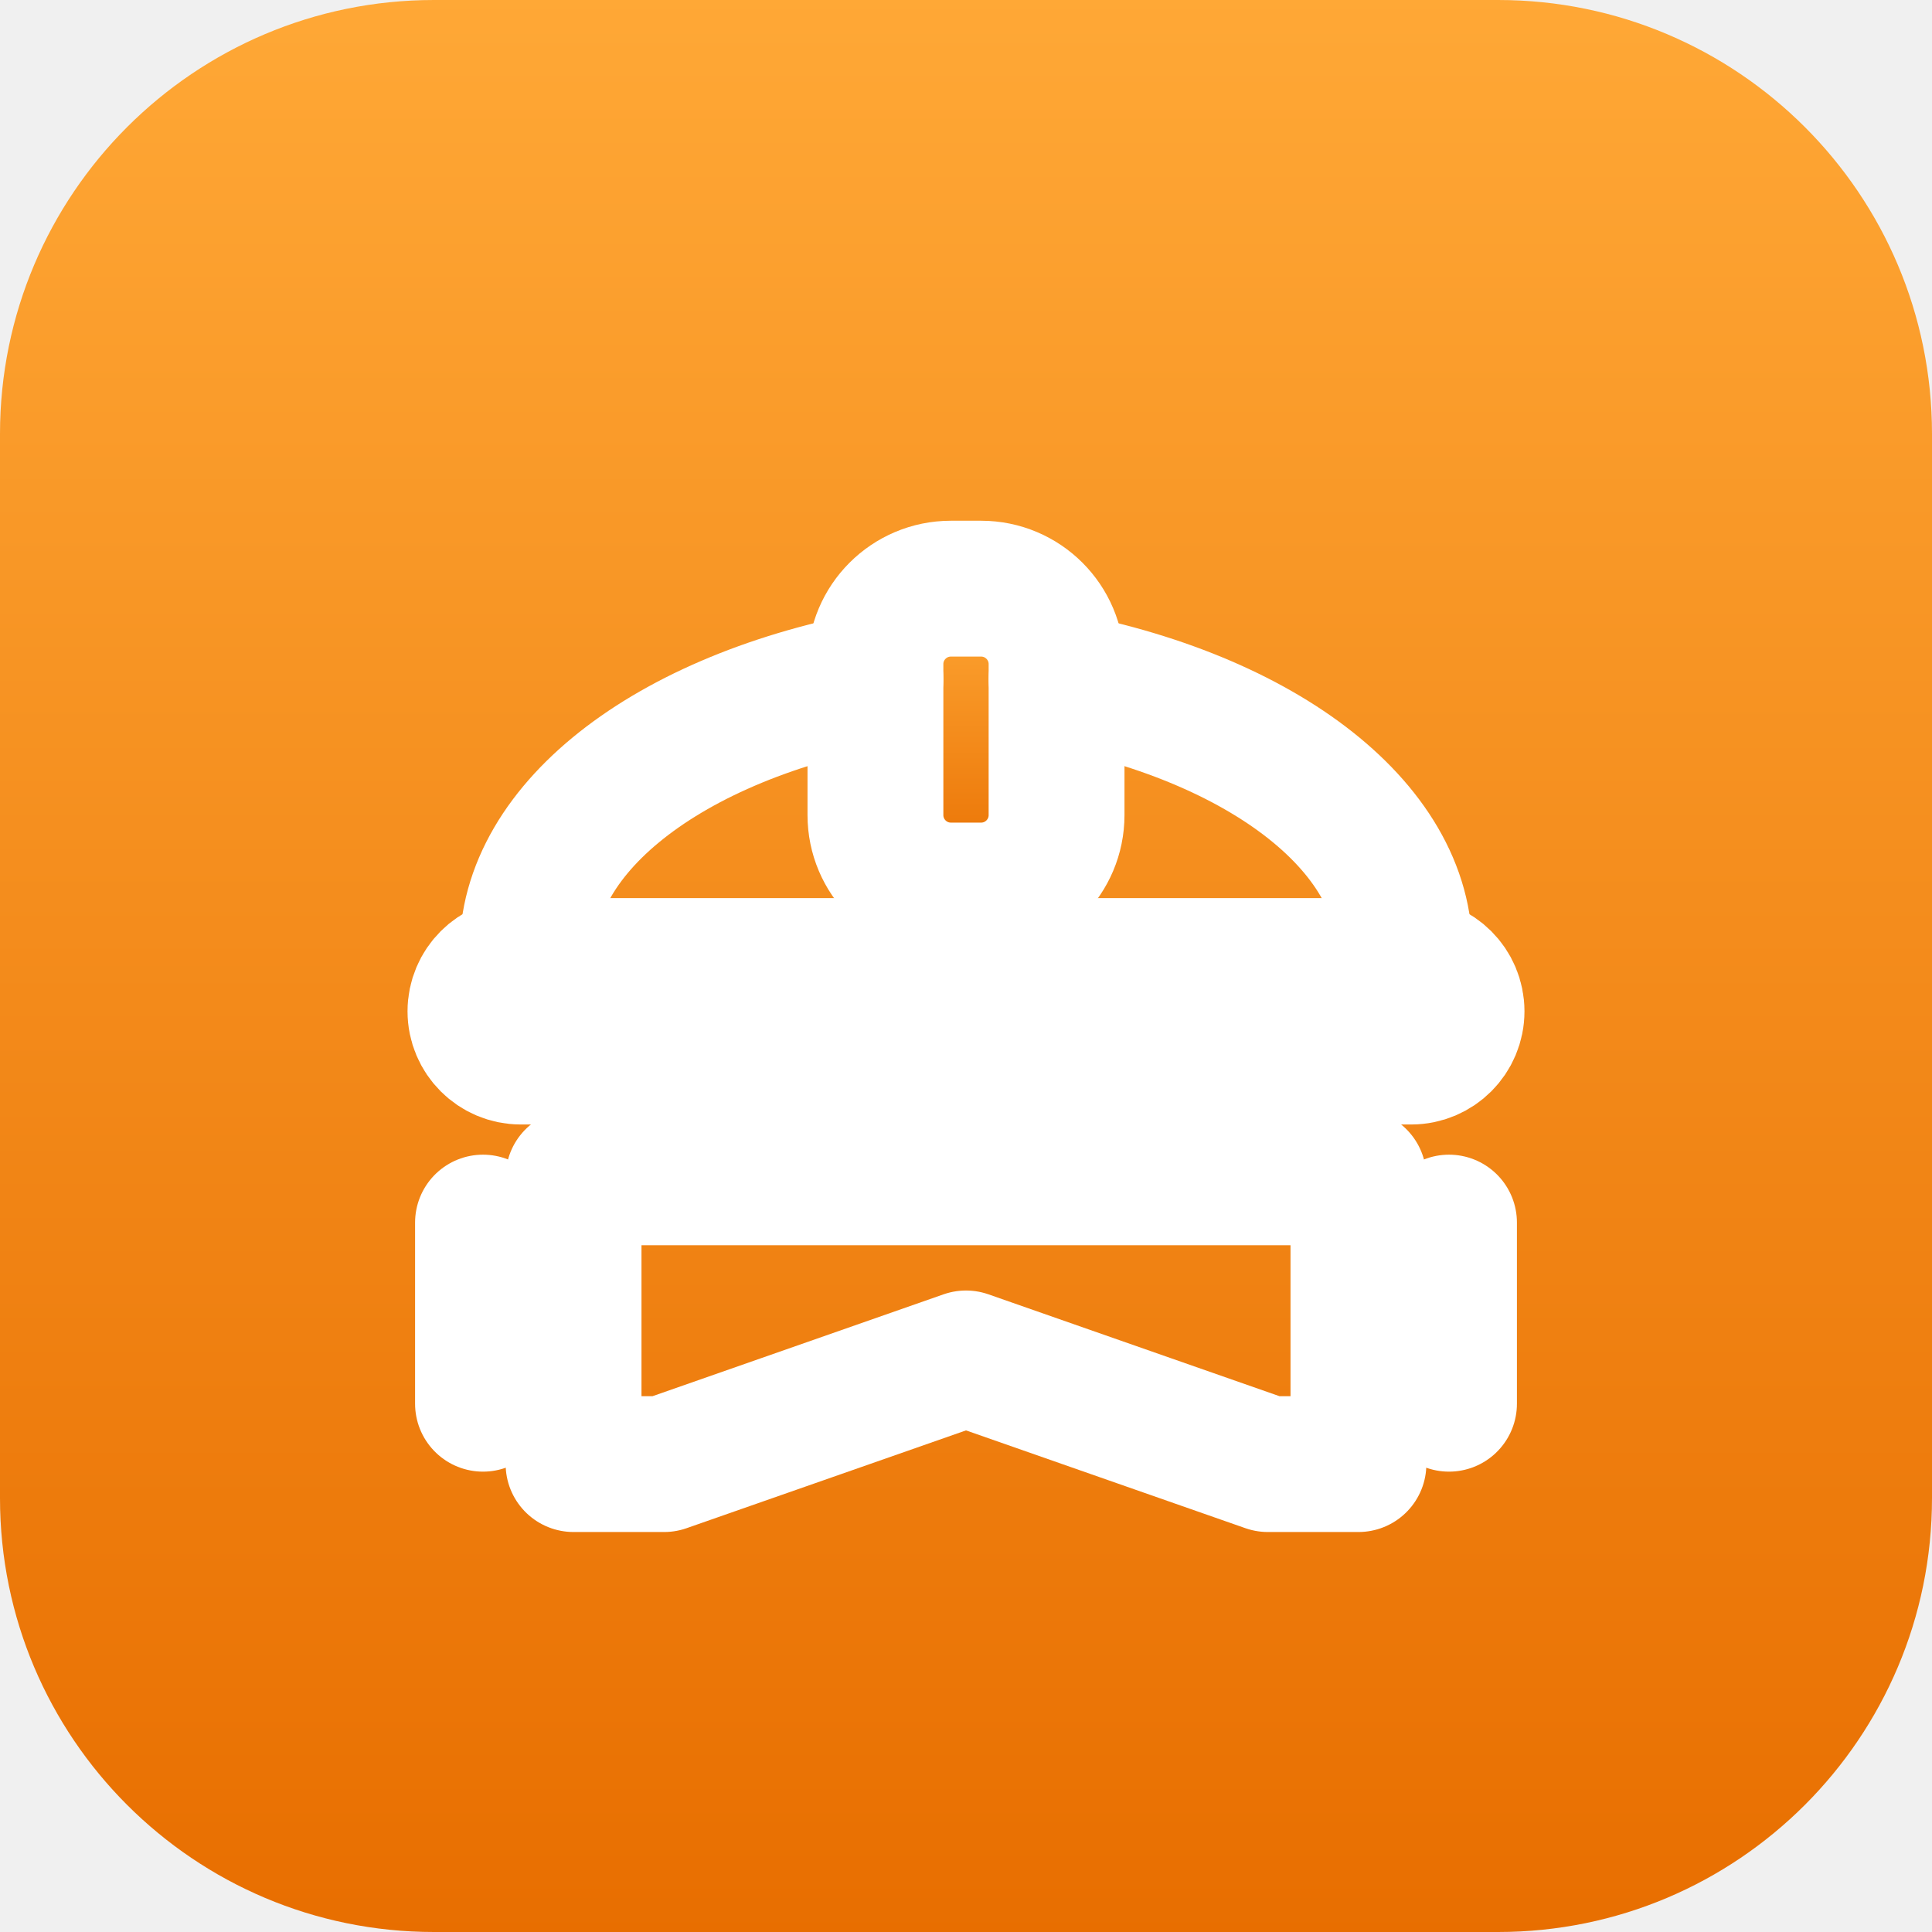
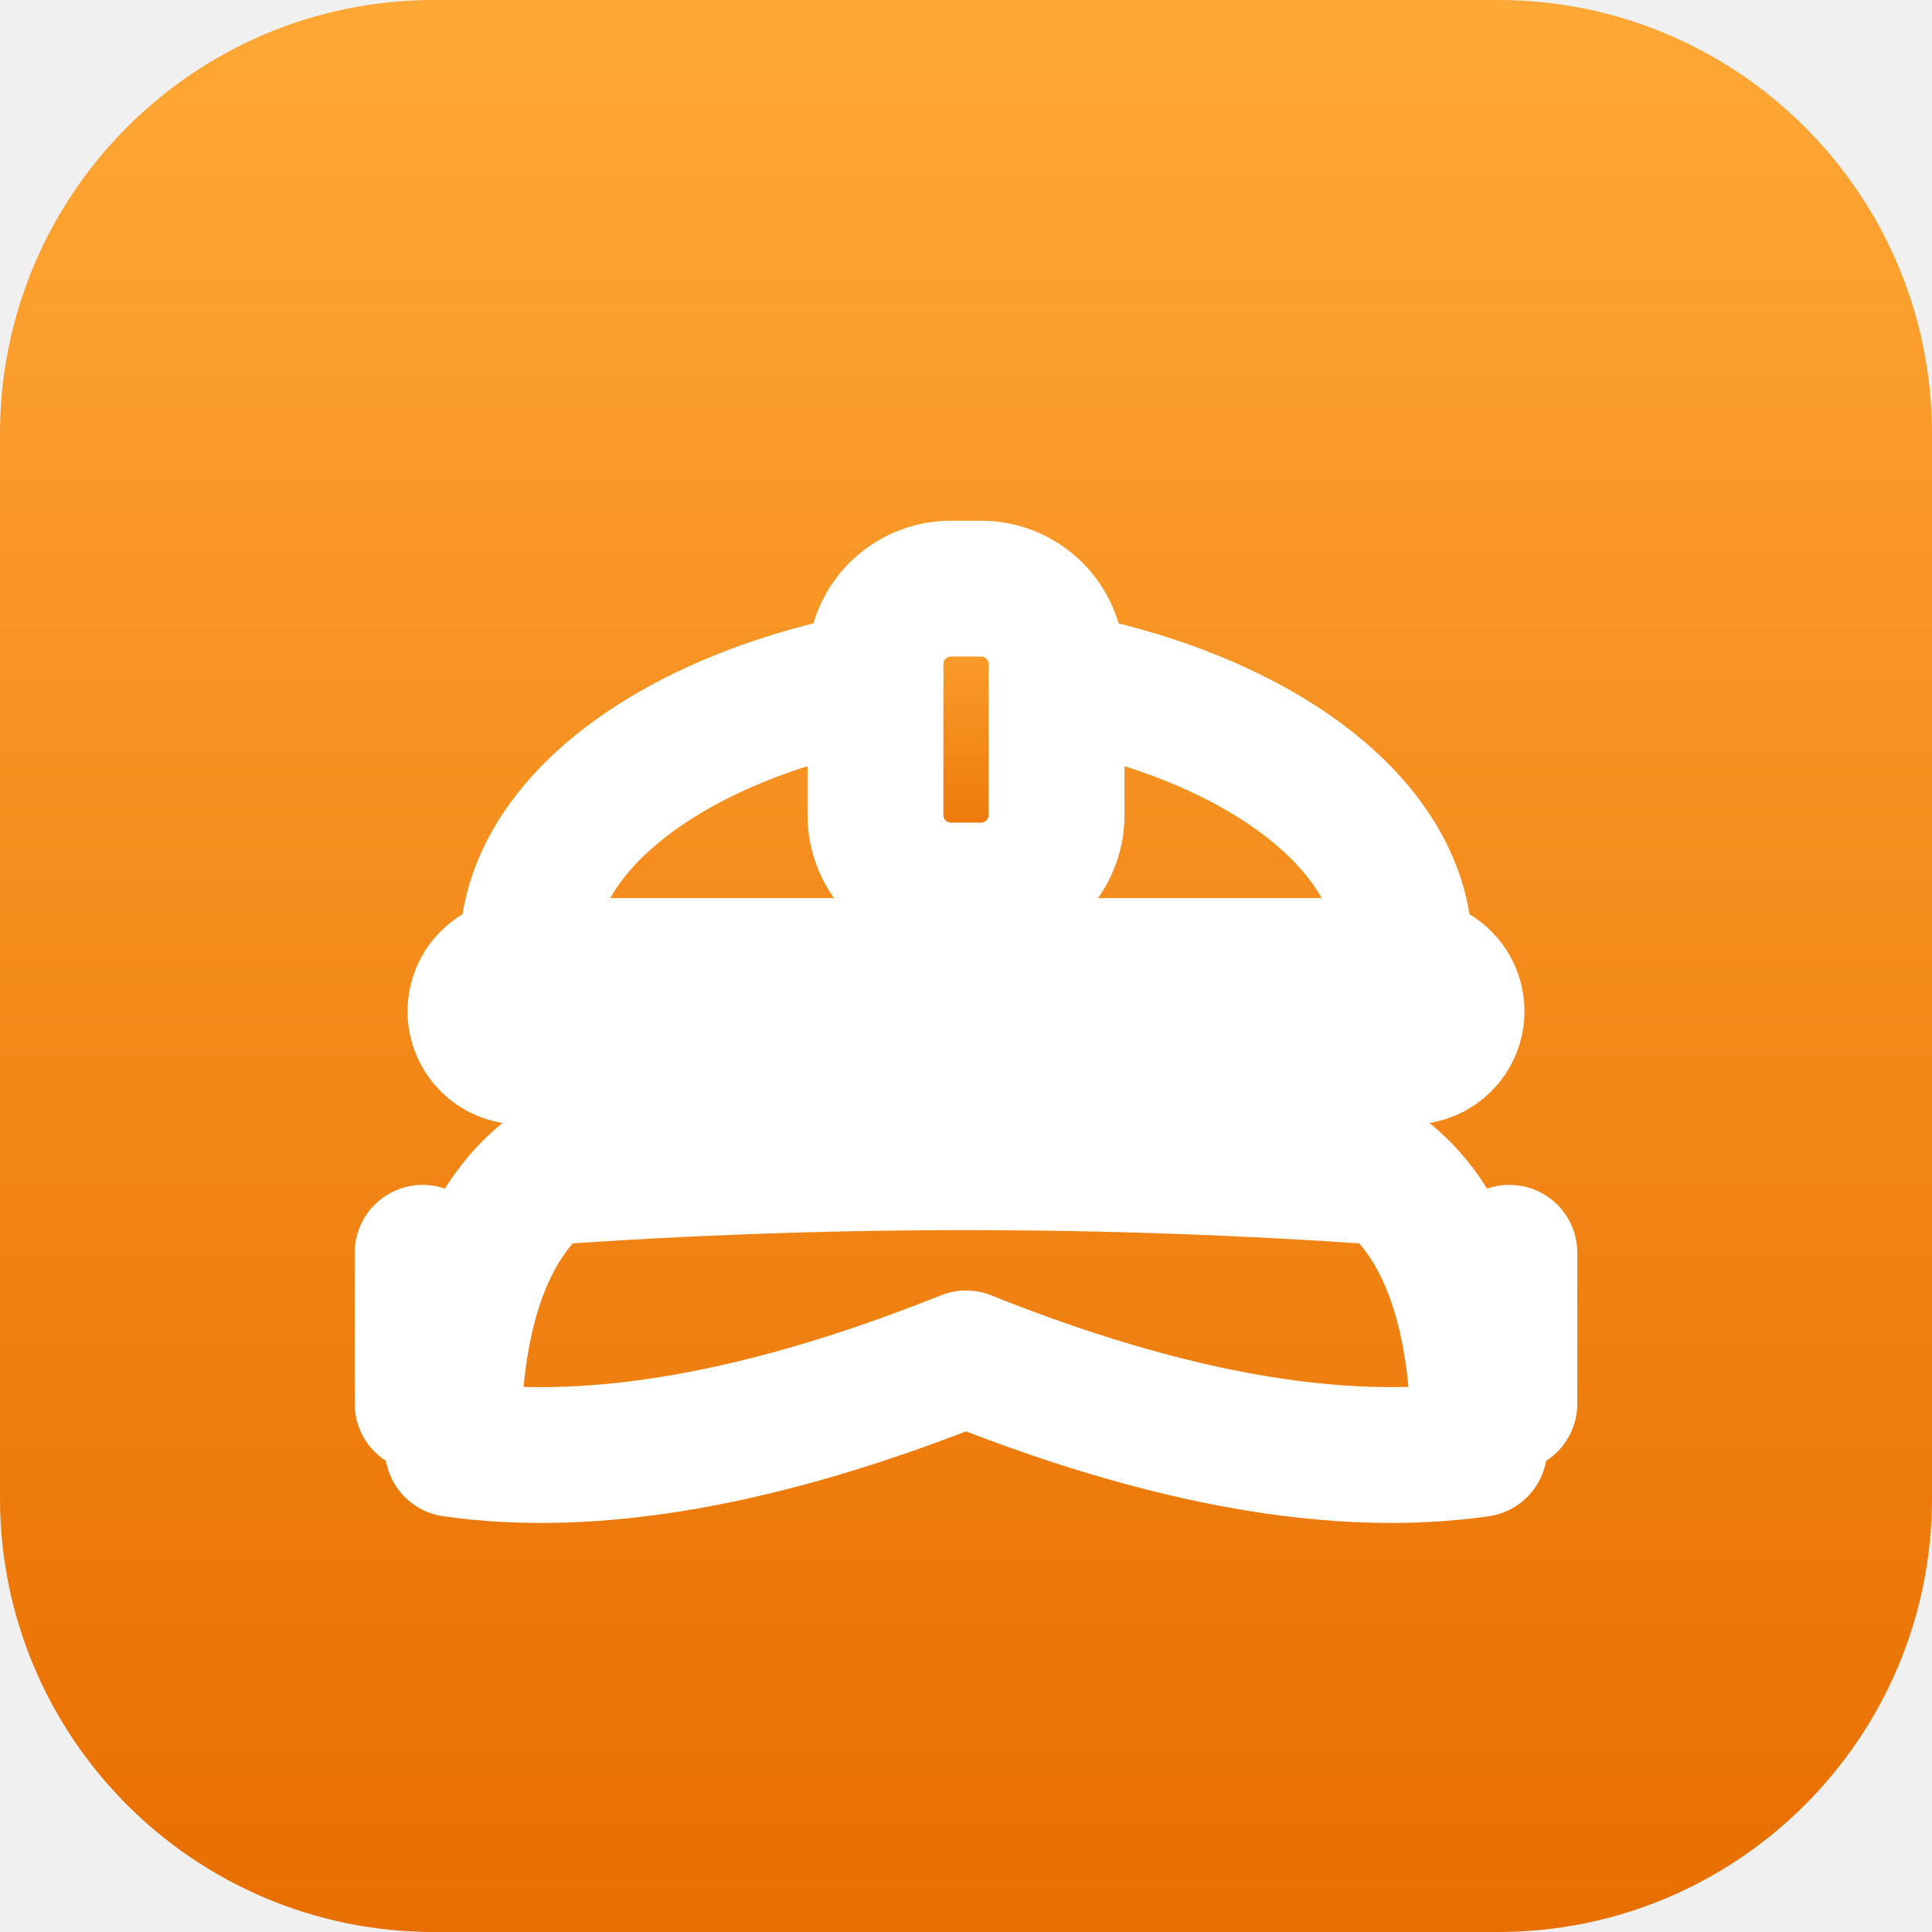
<svg xmlns="http://www.w3.org/2000/svg" viewBox="0 0 512 512">
  <defs>
    <linearGradient id="iconBgGrad" x1="0%" y1="0%" x2="0%" y2="100%">
      <stop offset="0%" stop-color="#FFA836" />
      <stop offset="100%" stop-color="#E86E00" />
    </linearGradient>
  </defs>
  <rect x="0" y="0" width="512" height="512" rx="115" fill="url(#iconBgGrad)" />
  <g transform="translate(56, 56) scale(2)">
    <rect x="88" y="50" width="24" height="40" rx="10" fill="url(#iconBgGrad)" stroke="#FFFFFF" stroke-width="18" />
  </g>
  <g fill="none" stroke="#FFFFFF" stroke-width="18" stroke-linecap="round" stroke-linejoin="round" transform="translate(56, 56) scale(2)">
    <path d="M 42 100 A 68 38 0 0 1 88 62" />
    <path d="M 112 62 A 68 38 0 0 1 158 100" />
    <rect x="35" y="100" width="130" height="12" rx="6" />
-     <path d="M 48 128 L 152 128 L 152 166 L 140 166 L 100 152 L 60 166 L 48 166 Z" />
-     <line x1="36" y1="134" x2="36" y2="158" />
-     <line x1="164" y1="134" x2="164" y2="158" />
+     <path d="M 44 128 Q 100 124 156 128 Q 168 138 168 164 Q 140 168 100 152 Q 60 168 32 164 Q 32 138 44 128 Z" />
+     <line x1="28" y1="138" x2="28" y2="158" />
+     <line x1="172" y1="138" x2="172" y2="158" />
  </g>
</svg>
